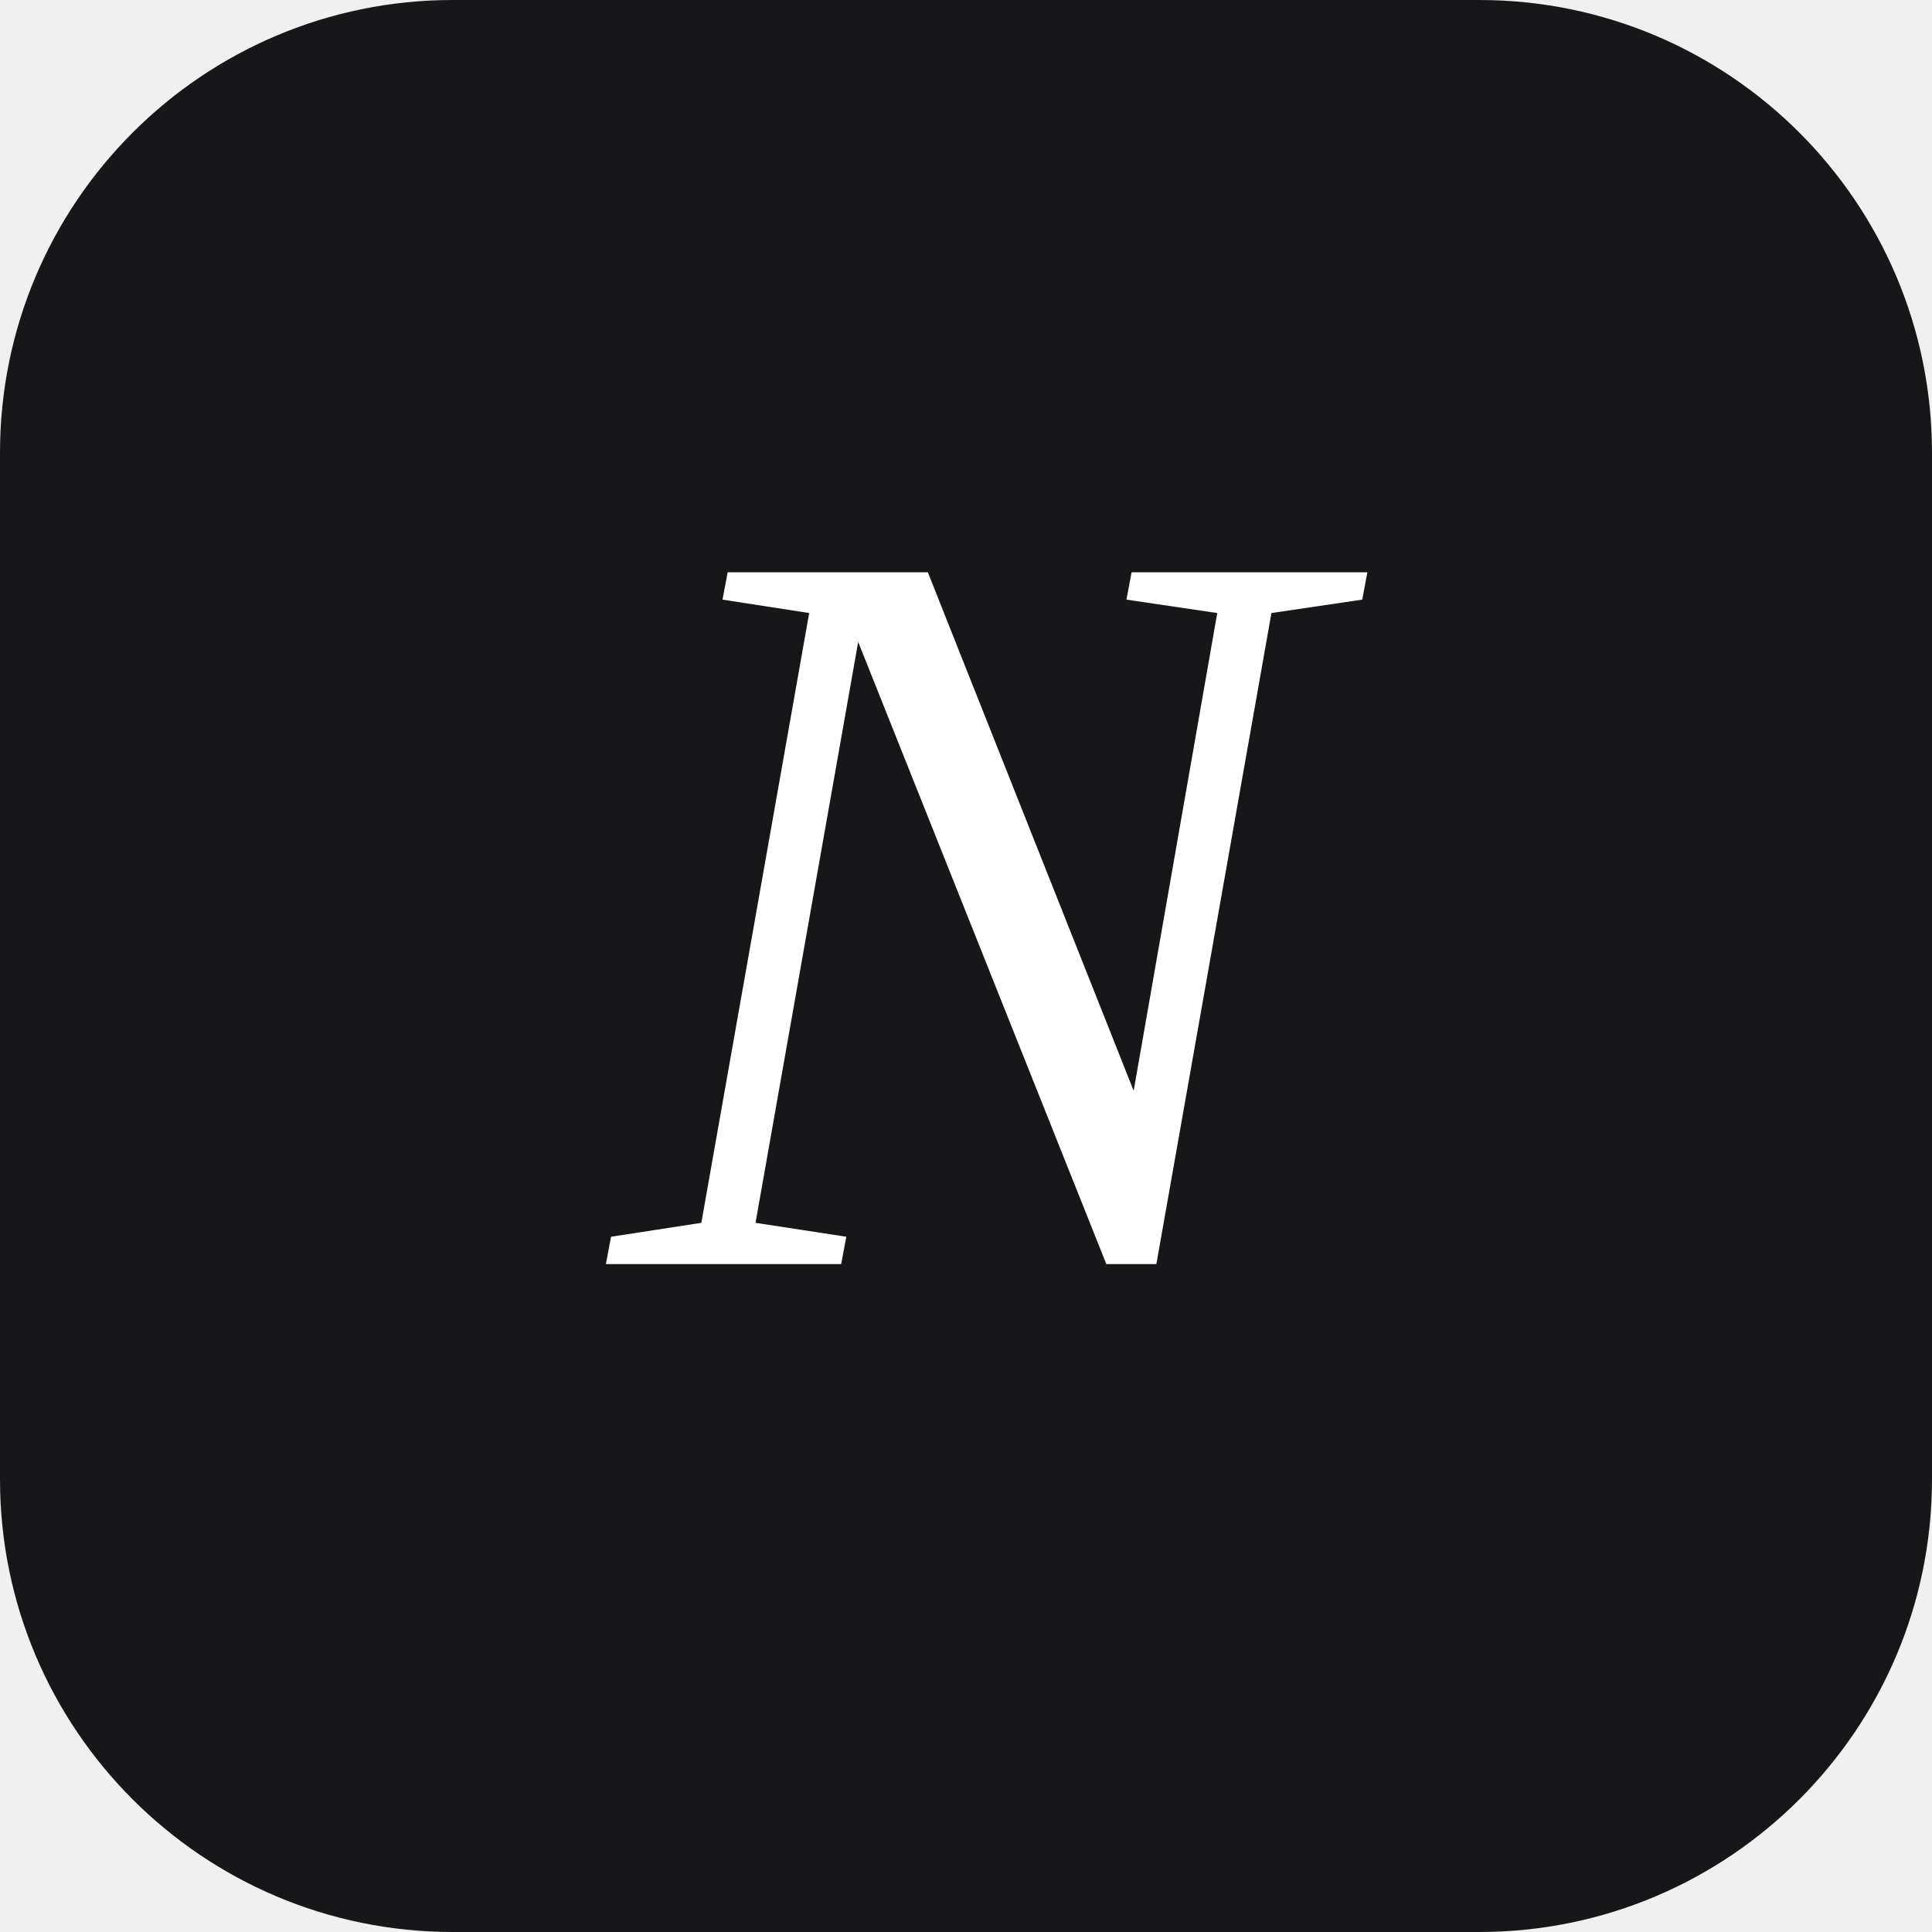
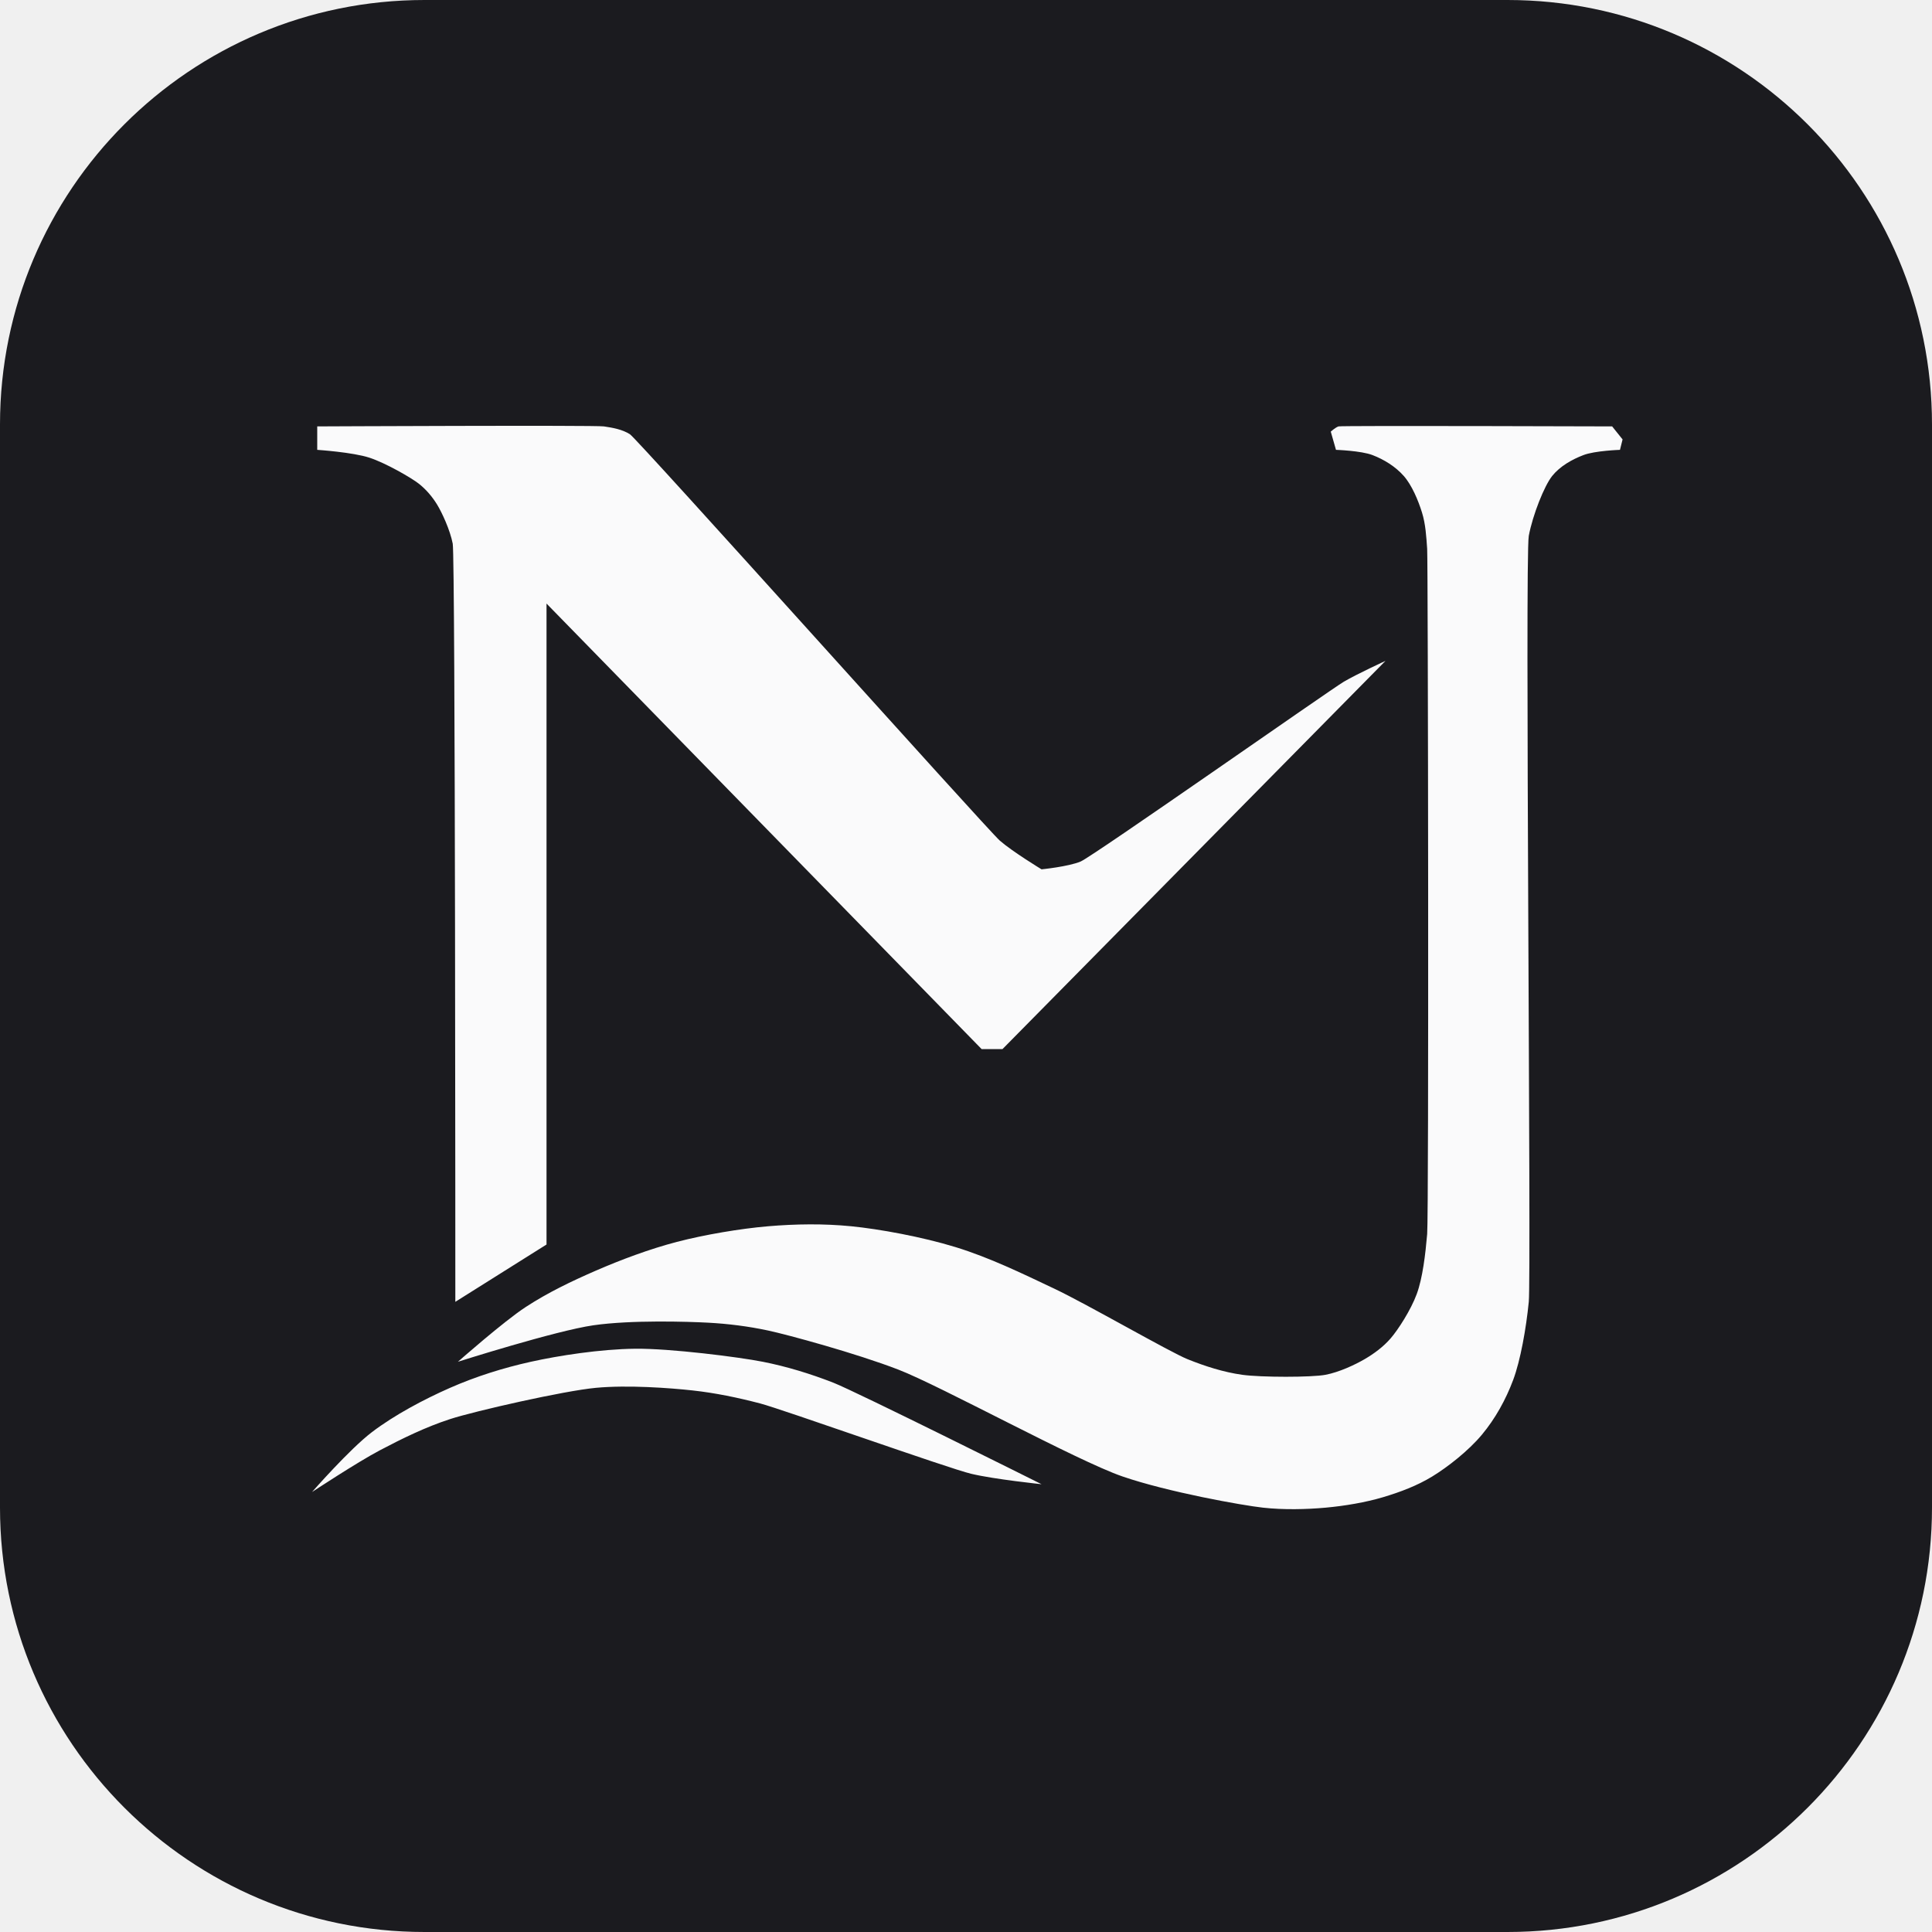
<svg xmlns="http://www.w3.org/2000/svg" width="1024" height="1024" viewBox="0 0 1024 1024">
-   <rect width="1024" height="1024" rx="240" fill="#171719" />
-   <text x="512" y="670" fill="#ffffff" font-family="Georgia, Times New Roman, serif" font-size="560" font-style="italic" text-anchor="middle">N</text>
+   <style>
+     @media (max-width: 32px) { .mark { transform: translate(133px, 200px) scale(1.50397); } }
+   </style>
+   <rect width="1024" height="1024" rx="225" fill="#1b1b1f" />
+   <path class="mark" d="M3 0C3 0 109.557 -0.505 113 0C116.443 0.505 120.055 1.146 123 3C125.945 4.854 260.123 154.745 265 159C269.877 163.255 281 170 281 170C281 170 291.3 168.978 296 167C300.7 165.022 391.86 101.022 397 98C402.14 94.978 413 90 413 90L266 239L258 239L91 68L91 314L56 336C56 336 56.027 50.286 55 45C53.973 39.714 50.851 33.021 49 30C47.149 26.979 44.781 24.195 42 22C39.219 19.805 29.406 14.099 23 12C16.594 9.901 3 9 3 9L3 0ZM395 0C396.15 -0.348 500 0 500 0L504 5L503 9C503 9 493.404 9.318 489 11C484.596 12.682 480.015 15.256 477 19C473.985 22.744 469.526 33.91 468 42C466.474 50.09 469.005 325.852 468 336C466.995 346.148 464.827 358.45 462 366C459.173 373.55 455.163 380.808 450 387C444.837 393.192 436.861 399.413 431 403C425.139 406.587 418.586 409.04 412 411C405.414 412.96 397.423 414.331 390 415C382.577 415.669 373.952 415.873 366 415C358.048 414.127 329.434 409.006 312 403C294.566 396.994 242.234 368.262 226 362C209.766 355.738 183.561 348.616 176 347C168.439 345.384 160.721 344.413 153 344C145.279 343.587 123.521 342.911 109 345C94.479 347.089 57 359 57 359C57 359 74.514 343.546 83 338C91.486 332.454 100.701 328.038 110 324C119.299 319.962 130.391 315.77 141 313C151.609 310.23 165.372 307.904 176 307C186.628 306.096 197.385 305.949 208 307C218.615 308.051 235.002 311.008 248 315C260.998 318.992 273.581 325.112 286 331C298.419 336.888 330.246 355.282 337 358C343.754 360.718 350.79 362.99 358 364C365.21 365.01 384.712 365.018 390 364C395.288 362.982 401.312 360.149 405 358C408.688 355.851 412.205 353.226 415 350C417.795 346.774 422.734 339.171 425 333C427.266 326.829 428.331 317.753 429 310C429.669 302.247 429.334 51.702 429 47C428.666 42.298 428.406 37.5 427 33C425.594 28.5 423.182 22.604 420 19C416.818 15.396 412.404 12.682 408 11C403.596 9.318 394 9 394 9L392 2C392 2 393.85 0.348 395 0ZM125 354C138.436 353.848 164.791 357.182 174 359C183.209 360.818 192.251 363.598 201 367C209.749 370.402 281 406 281 406C281 406 262.849 404.113 254 402C245.151 399.887 181.538 377.234 173 375C164.462 372.766 155.774 370.956 147 370C138.226 369.044 122.286 367.866 110 369C97.714 370.134 63.365 377.952 54 381C44.635 384.048 35.713 388.409 27 393C18.287 397.591 1 409 1 409C1 409 15.372 392.566 24 386C32.628 379.434 44.059 373.366 54 369C63.941 364.634 74.4 361.35 85 359C95.6 356.65 111.564 354.152 125 354Z" transform="translate(164 226) scale(1.38095)" fill="#fafafb" fill-rule="evenodd" />
</svg>
